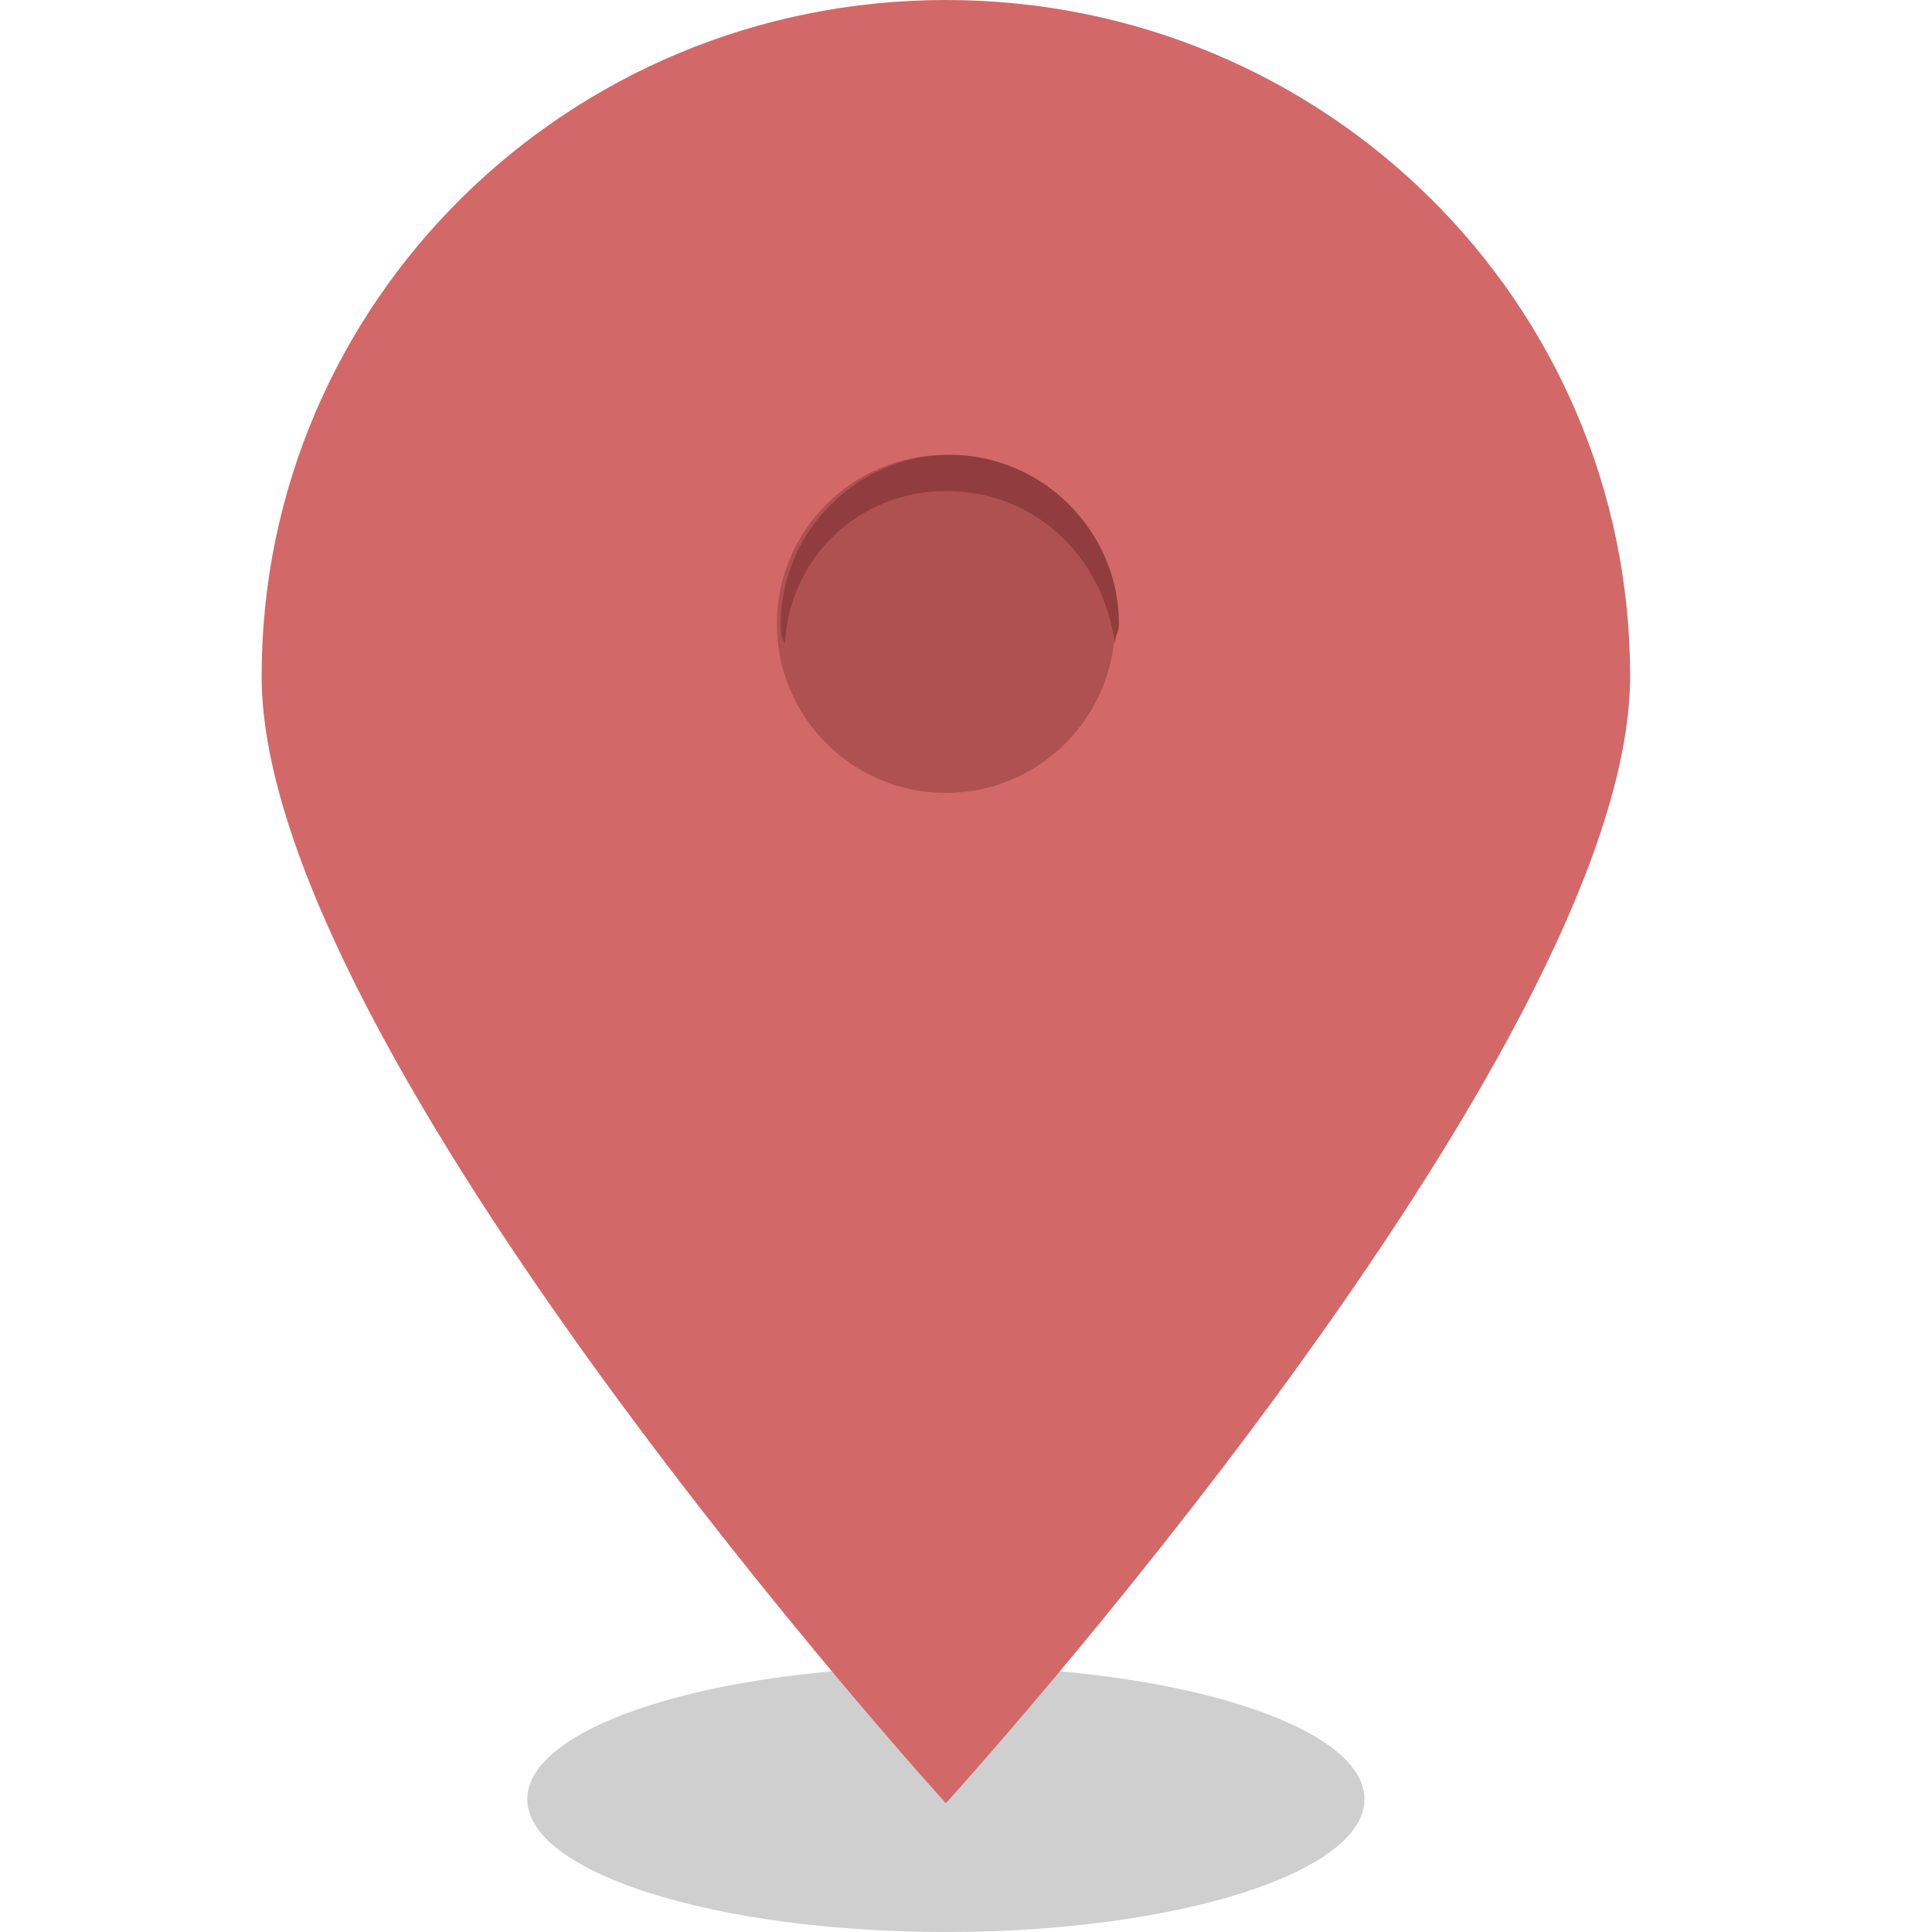
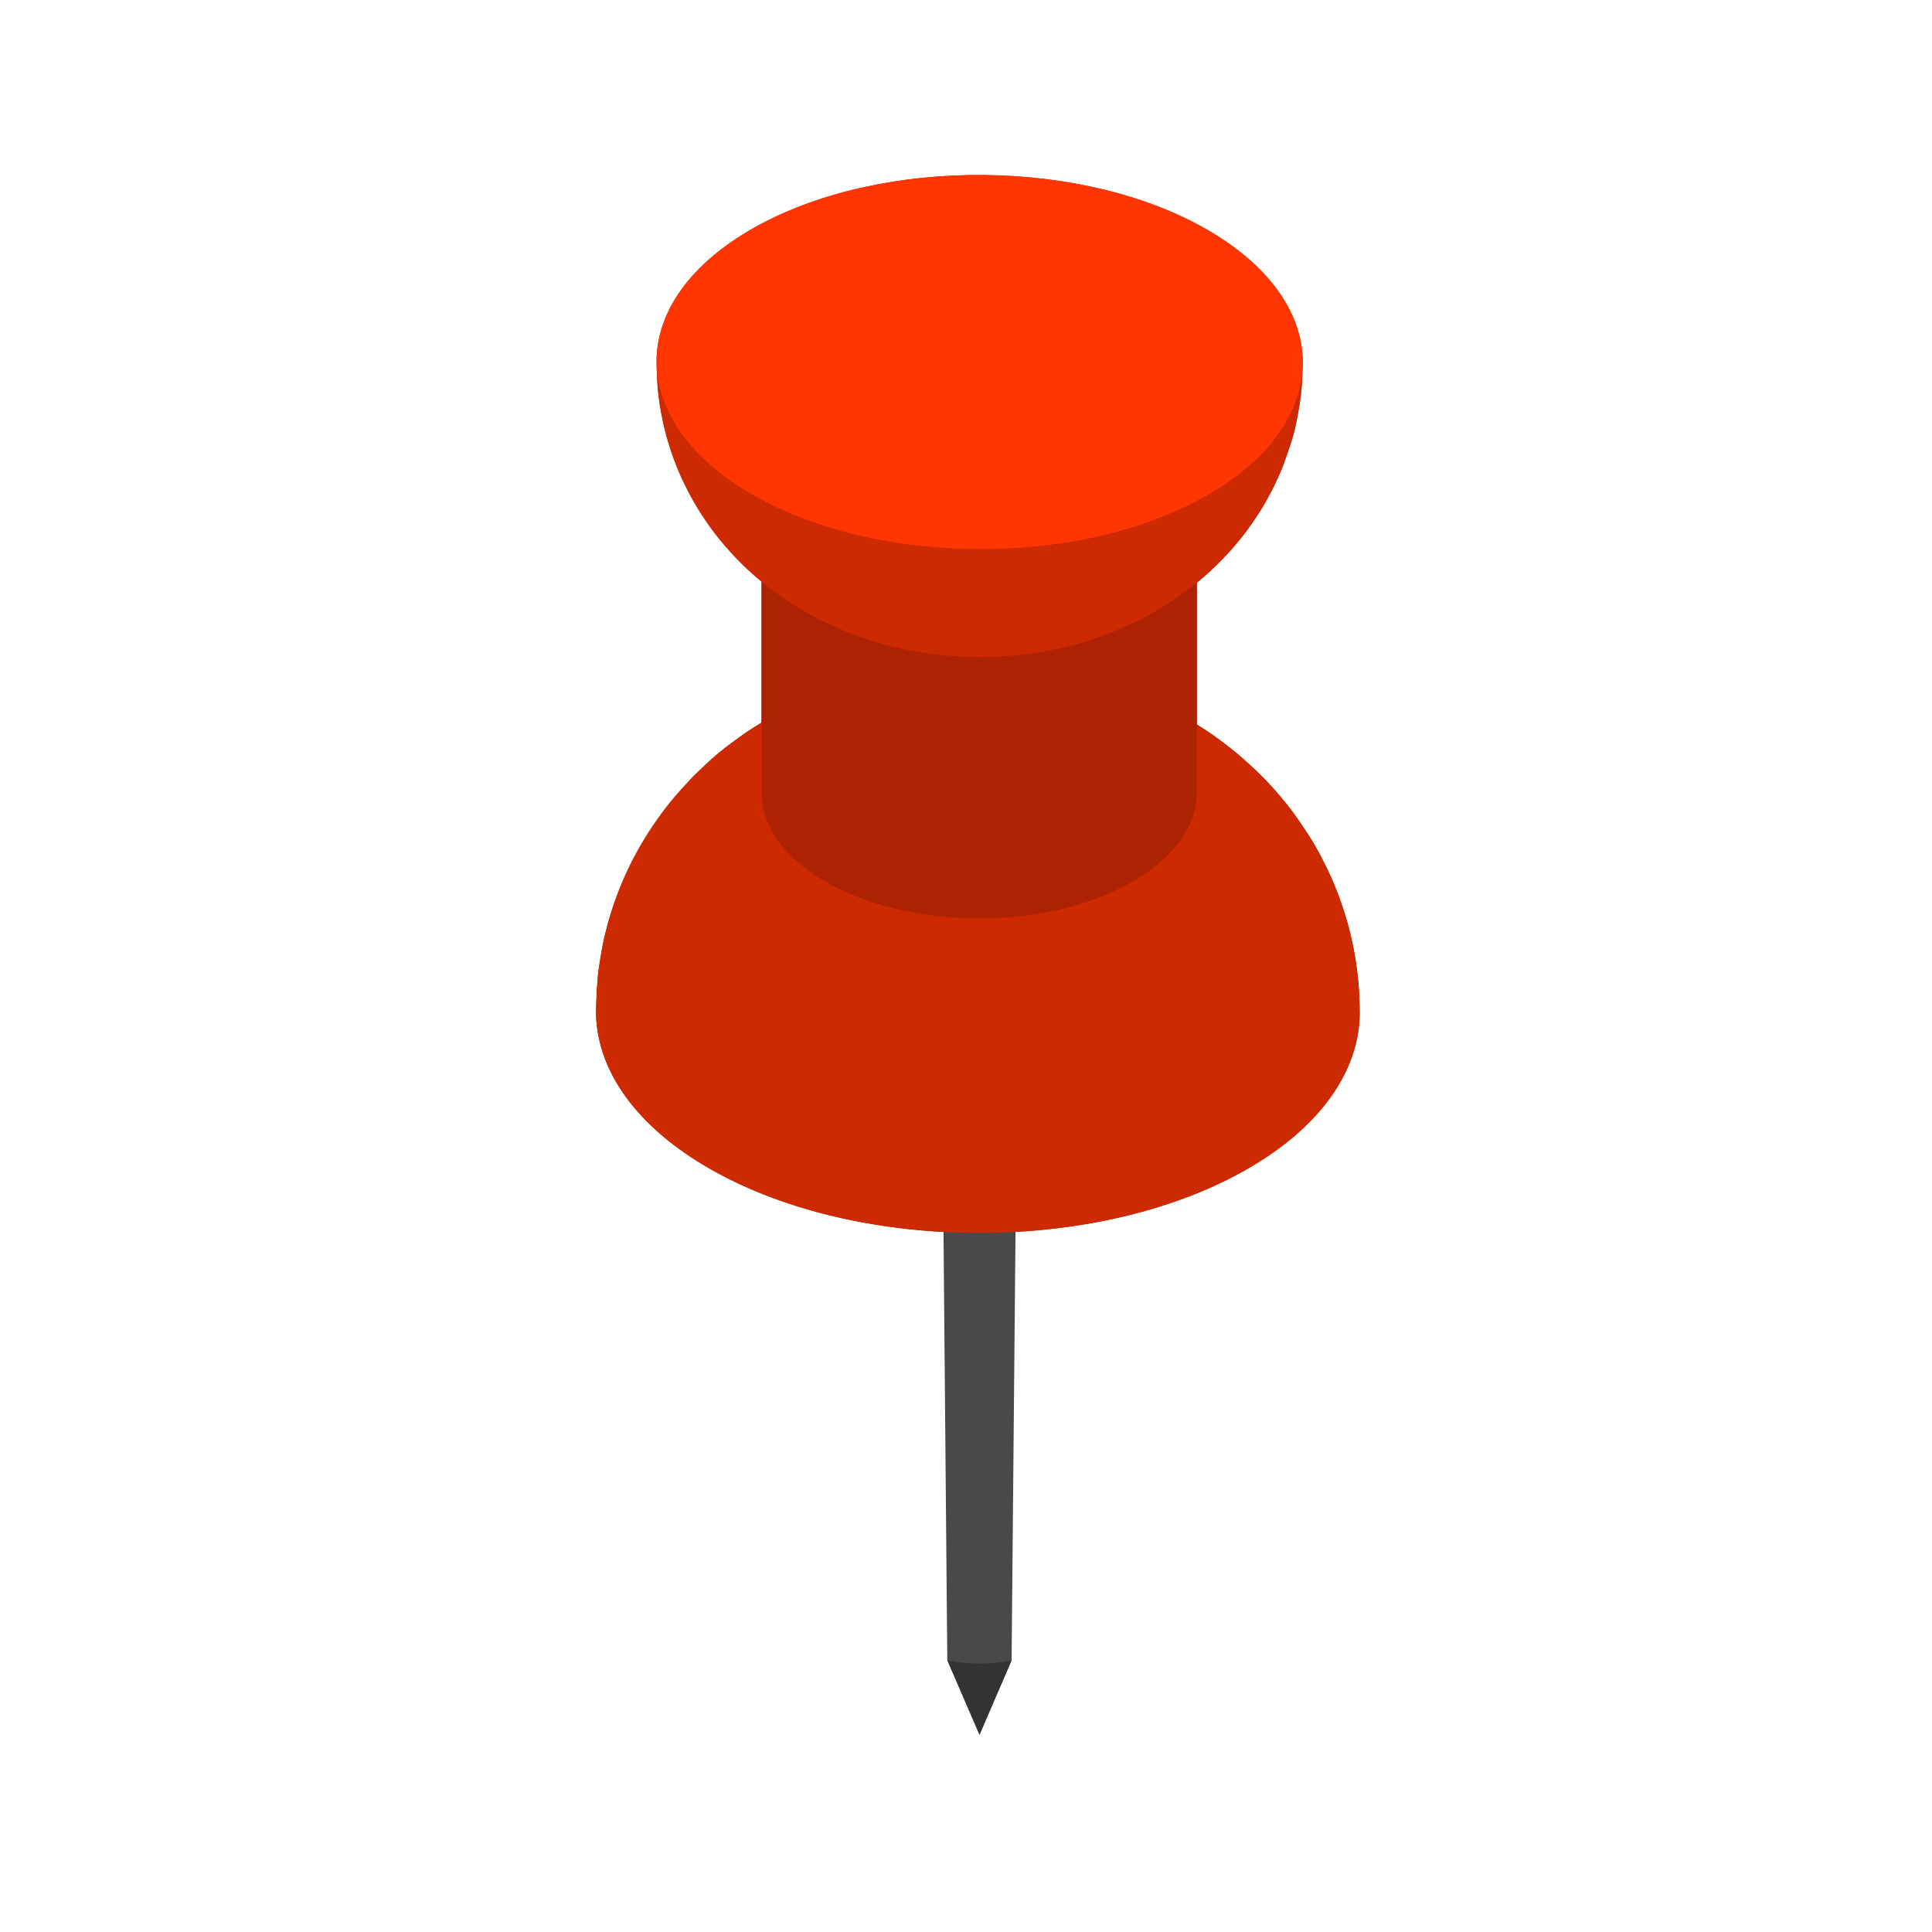
- <svg xmlns="http://www.w3.org/2000/svg" version="1.1" id="Layer_1" x="0px" y="0px" width="48px" height="48px" viewBox="0 0 48 48" style="enable-background:new 0 0 48 48;" xml:space="preserve">
-   <style type="text/css">
- 	.st0{opacity:0.19;}
- 	.st1{fill:#D36868;}
- 	.st2{fill:#AF5151;}
- 	.st3{fill:#913D3D;}
- </style>
-   <ellipse class="st0" cx="23.5" cy="44.7" rx="10.4" ry="3.3" />
-   <path class="st1" d="M23.5,0c-9.4,0-17,7.5-17,16.8s17,28,17,28s17-18.7,17-28S32.9,0,23.5,0z" />
-   <circle class="st2" cx="23.5" cy="15.5" r="4.2" />
-   <path class="st3" d="M23.5,12.2c2.2,0,3.9,1.6,4.2,3.8c0-0.2,0.1-0.3,0.1-0.5c0-2.3-1.9-4.2-4.2-4.2s-4.2,1.9-4.2,4.2  c0,0.2,0,0.3,0.1,0.5C19.6,13.9,21.3,12.2,23.5,12.2z" />
+ <svg xmlns="http://www.w3.org/2000/svg" version="1.1" id="Layer_1" x="0px" y="0px" width="48px" height="48px" viewBox="488 316 48 48" enable-background="new 488 316 48 48" xml:space="preserve">
+   <path fill="#AD2201" d="M521.703,340.014c-0.02-0.146-0.084-0.592-0.234-1.12c-0.053-0.188-0.137-0.437-0.203-0.621  c-0.051-0.14-0.127-0.325-0.188-0.461c-0.082-0.186-0.203-0.429-0.299-0.609c-0.07-0.132-0.171-0.304-0.252-0.43  c-0.117-0.184-0.281-0.424-0.41-0.6c-0.09-0.122-0.215-0.278-0.313-0.392c-0.354-0.415-0.56-0.609-0.935-0.945  c-0.156-0.14-0.538-0.446-0.863-0.662c-0.099-0.066-0.188-0.124-0.271-0.176v-3.521c0.006-0.005,0.012-0.01,0.018-0.015  c0.091-0.078,0.213-0.179,0.301-0.261c0.119-0.112,0.277-0.265,0.39-0.384c0.103-0.109,0.464-0.501,0.785-0.997  c0.078-0.121,0.181-0.282,0.247-0.409c0.053-0.1,0.127-0.231,0.176-0.333c0.061-0.125,0.139-0.292,0.19-0.421  c0.084-0.209,0.181-0.494,0.249-0.708c0.041-0.13,0.086-0.306,0.112-0.439c0.043-0.217,0.097-0.508,0.121-0.728  c0.02-0.178,0.031-0.404,0.038-0.603c0-0.005,0-0.011,0.001-0.017c0.001-0.018,0.002-0.037,0.003-0.055c0-0.019,0-0.039,0.001-0.058  c0-0.01,0.001-0.019,0.001-0.029c0,0.006-0.001,0.014-0.001,0.021c0.013-1.177-0.742-2.359-2.271-3.273  c-3.09-1.848-8.172-1.899-11.352-0.115c-1.627,0.913-2.44,2.129-2.432,3.347c0-0.008,0-0.017,0-0.025c0,0.009,0,0.018,0,0.027  c0,0.018,0,0.036,0.001,0.054c0,0.015,0.001,0.029,0.001,0.044c0-0.009,0-0.017,0-0.025c0,0.013,0,0.025,0.001,0.038  c0-0.004,0-0.008-0.001-0.012c0.004,0.166,0.013,0.355,0.024,0.505c0.008,0.113,0.029,0.263,0.043,0.376  c0.008,0.06,0.053,0.383,0.167,0.814c0.111,0.421,0.253,0.766,0.299,0.878c0.166,0.403,0.379,0.772,0.381,0.776  c0.058,0.099,0.135,0.23,0.198,0.325c0.086,0.131,0.204,0.304,0.298,0.428c0.07,0.093,0.165,0.215,0.241,0.303  c0.115,0.133,0.271,0.308,0.394,0.432c0.194,0.196,0.382,0.365,0.561,0.513v3.502c-0.116,0.071-0.231,0.144-0.329,0.208  c-0.132,0.086-0.3,0.213-0.428,0.306c-0.203,0.146-0.458,0.361-0.638,0.534c-0.111,0.106-0.261,0.245-0.366,0.356  c-0.151,0.161-0.348,0.379-0.487,0.549c-0.332,0.406-0.587,0.813-0.681,0.969c-0.579,0.959-0.811,1.789-0.898,2.101  c-0.041,0.145-0.087,0.34-0.117,0.488c-0.037,0.188-0.079,0.44-0.104,0.63c-0.041,0.302-0.055,0.71-0.065,1.015  c-0.004,1.384,0.888,2.771,2.684,3.844c3.652,2.184,9.658,2.244,13.415,0.136c1.91-1.071,2.871-2.497,2.875-3.927  C521.779,340.948,521.777,340.551,521.703,340.014z" />
+   <path fill="#49494C" d="M513.289,340.154v-0.001l0,0c0-0.215-0.092-0.429-0.277-0.593c-0.371-0.328-0.978-0.328-1.35-0.001  c-0.186,0.164-0.278,0.379-0.278,0.594l0,0l0.151,17.096l0.801,1.85l0.797-1.85L513.289,340.154L513.289,340.154L513.289,340.154z" />
+   <path fill="#333333" d="M511.539,357.256l0.797,1.842l0.794-1.841C512.614,357.356,512.054,357.356,511.539,357.256z" />
+   <path fill="#CD2A01" d="M521.703,340.014c-0.02-0.146-0.084-0.592-0.234-1.12c-0.053-0.188-0.137-0.437-0.203-0.621  c-0.051-0.14-0.127-0.325-0.188-0.461c-0.082-0.186-0.203-0.429-0.299-0.609c-0.07-0.132-0.171-0.304-0.252-0.43  c-0.117-0.184-0.281-0.424-0.41-0.6c-0.09-0.122-0.215-0.278-0.313-0.392c-0.354-0.415-0.56-0.609-0.935-0.945  c-0.156-0.14-0.538-0.446-0.863-0.662c-0.428-0.284-0.674-0.423-1.096-0.639c-0.379-0.192-0.881-0.39-1.053-0.448  c-0.676-0.227-0.809-0.266-1.5-0.411c-0.258-0.055-0.785-0.129-0.988-0.145c-0.146-0.012-0.34-0.033-0.486-0.038  c-0.146-0.004-0.34-0.014-0.485-0.016s-0.341,0.002-0.487,0.006c-0.148,0.004-0.348,0.013-0.496,0.028  c-0.293,0.03-0.684,0.079-0.975,0.123c-0.017,0.002-0.417,0.064-1.014,0.228c-0.439,0.12-0.873,0.282-1.06,0.359  c-0.197,0.081-0.457,0.197-0.649,0.289c-0.146,0.07-0.333,0.175-0.475,0.25c-0.198,0.114-0.458,0.274-0.65,0.4  c-0.132,0.086-0.3,0.214-0.428,0.306c-0.202,0.146-0.458,0.361-0.638,0.534c-0.111,0.106-0.261,0.245-0.366,0.357  c-0.151,0.16-0.348,0.378-0.487,0.549c-0.332,0.406-0.587,0.813-0.681,0.969c-0.579,0.959-0.811,1.789-0.898,2.101  c-0.041,0.145-0.087,0.34-0.117,0.488c-0.037,0.188-0.079,0.44-0.104,0.63c-0.041,0.302-0.055,0.71-0.065,1.015  c-0.004,1.383,0.888,2.77,2.684,3.844c3.652,2.184,9.658,2.244,13.416,0.136c1.909-1.071,2.87-2.497,2.874-3.927  C521.779,340.948,521.777,340.551,521.703,340.014z" />
+   <path fill="#AD2201" d="M506.92,335.671v-6.496c-0.002,0.789,0.506,1.579,1.53,2.191c2.081,1.244,5.505,1.279,7.646,0.077  c1.089-0.611,1.637-1.423,1.639-2.238v6.496c-0.002,0.815-0.568,1.627-1.656,2.238c-2.142,1.202-5.564,1.167-7.646-0.077  C507.408,337.25,506.918,336.46,506.92,335.671z" />
+   <path fill="#FF3502" d="M506.744,321.653c3.179-1.784,8.262-1.732,11.352,0.115c3.09,1.848,3.018,4.792-0.161,6.575  c-3.179,1.784-8.262,1.733-11.352-0.115C503.493,326.381,503.565,323.437,506.744,321.653z" />
+   <path fill="#CD2A01" d="M507.879,331.126c-0.399-0.242-0.934-0.596-1.521-1.188c-0.124-0.125-0.279-0.299-0.394-0.432  c-0.076-0.088-0.171-0.21-0.241-0.302c-0.095-0.125-0.212-0.298-0.298-0.429c-0.063-0.095-0.14-0.227-0.197-0.325  c-0.002-0.003-0.216-0.373-0.381-0.775c-0.047-0.113-0.188-0.458-0.3-0.879c-0.113-0.431-0.158-0.753-0.166-0.814  c-0.015-0.112-0.036-0.263-0.043-0.376c-0.013-0.188-0.023-0.441-0.026-0.63c-0.003,1.17,0.751,2.344,2.271,3.252  c3.09,1.847,8.173,1.898,11.352,0.115c1.616-0.907,2.429-2.113,2.433-3.323l0,0c-0.008,0.229-0.019,0.534-0.044,0.761  c-0.024,0.22-0.077,0.511-0.121,0.729c-0.026,0.133-0.071,0.31-0.112,0.439c-0.068,0.215-0.165,0.5-0.249,0.708  c-0.052,0.129-0.13,0.297-0.19,0.422c-0.049,0.101-0.123,0.232-0.176,0.333c-0.066,0.126-0.169,0.288-0.247,0.408  c-0.321,0.496-0.682,0.888-0.784,0.997c-0.113,0.119-0.271,0.272-0.391,0.385c-0.088,0.082-0.21,0.183-0.301,0.261  c-0.143,0.122-0.348,0.266-0.498,0.377c-0.184,0.134-0.445,0.285-0.64,0.399c-0.113,0.066-0.269,0.146-0.388,0.204  c-0.229,0.113-0.542,0.245-0.779,0.335c-0.188,0.072-0.441,0.15-0.633,0.207c-0.139,0.042-0.328,0.091-0.471,0.12  c-0.457,0.093-0.527,0.107-0.844,0.147c-0.777,0.099-1.586,0.096-2.363-0.007c-0.163-0.025-0.381-0.058-0.543-0.088  c-0.123-0.023-0.285-0.06-0.406-0.089c-0.137-0.033-0.319-0.083-0.454-0.124c-0.12-0.036-0.279-0.09-0.397-0.131  c-0.121-0.042-0.279-0.103-0.397-0.153c-0.147-0.063-0.341-0.152-0.485-0.22C508.276,331.355,508.047,331.228,507.879,331.126z" />
</svg>
